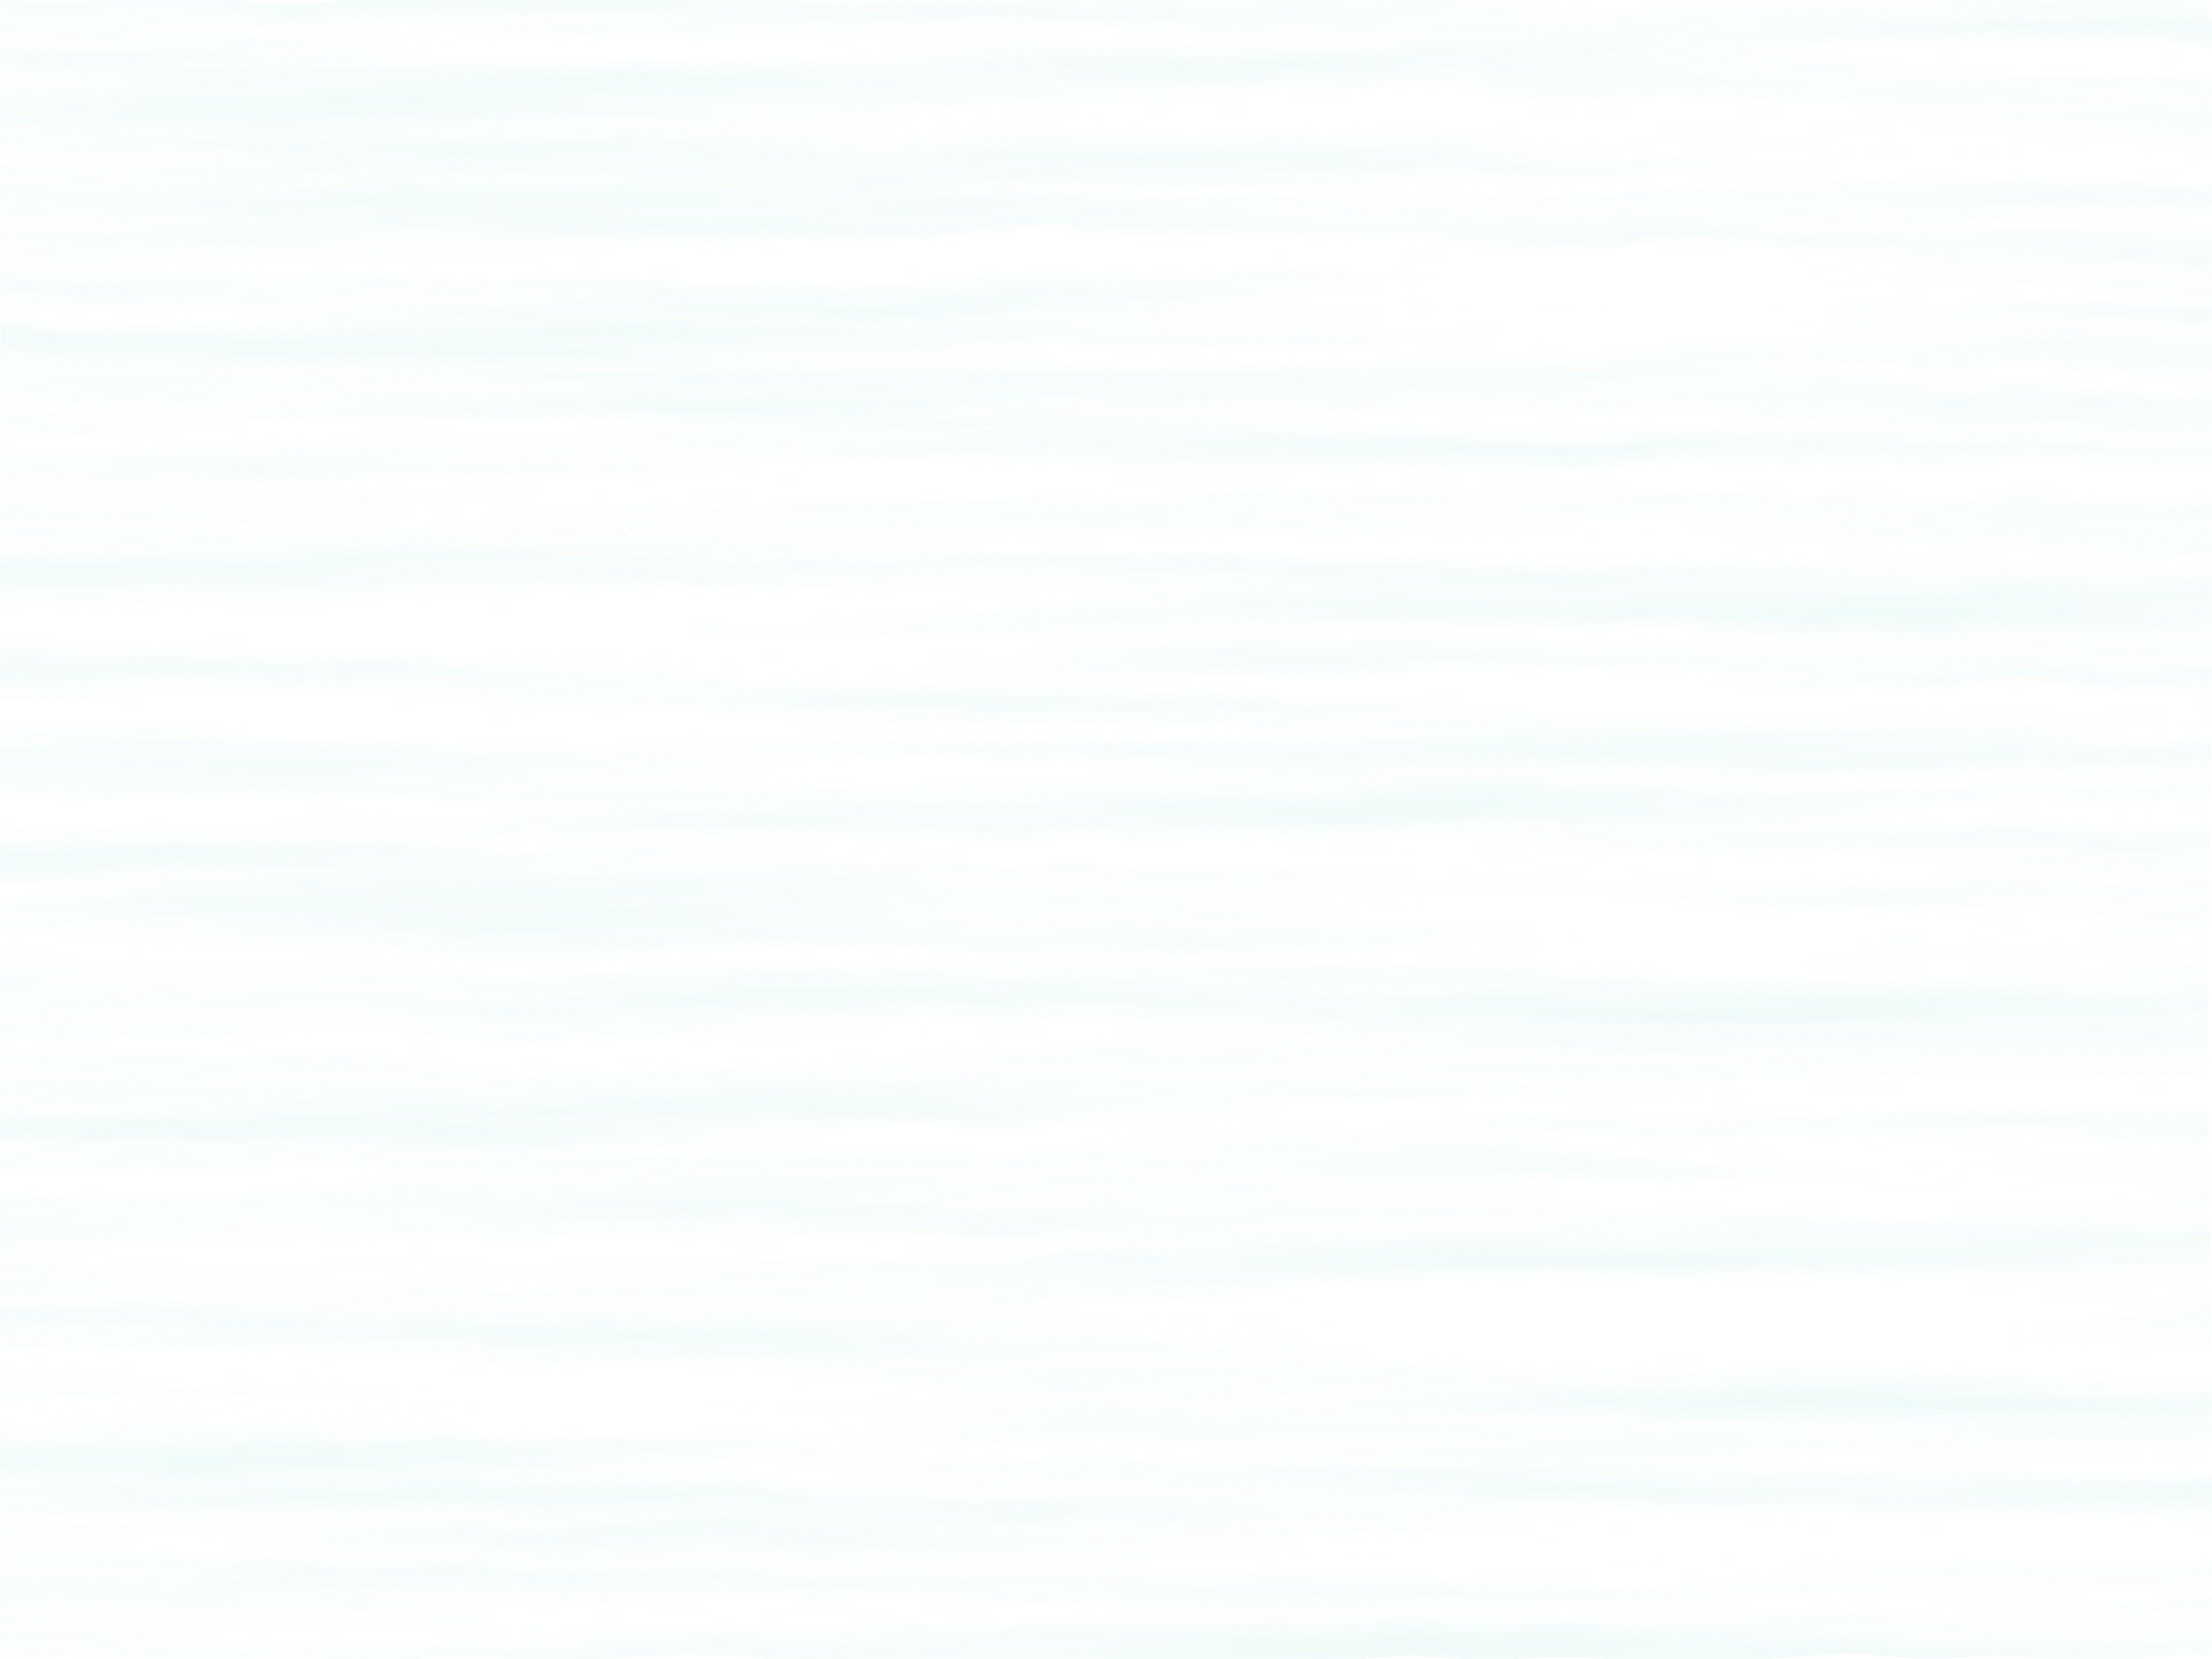
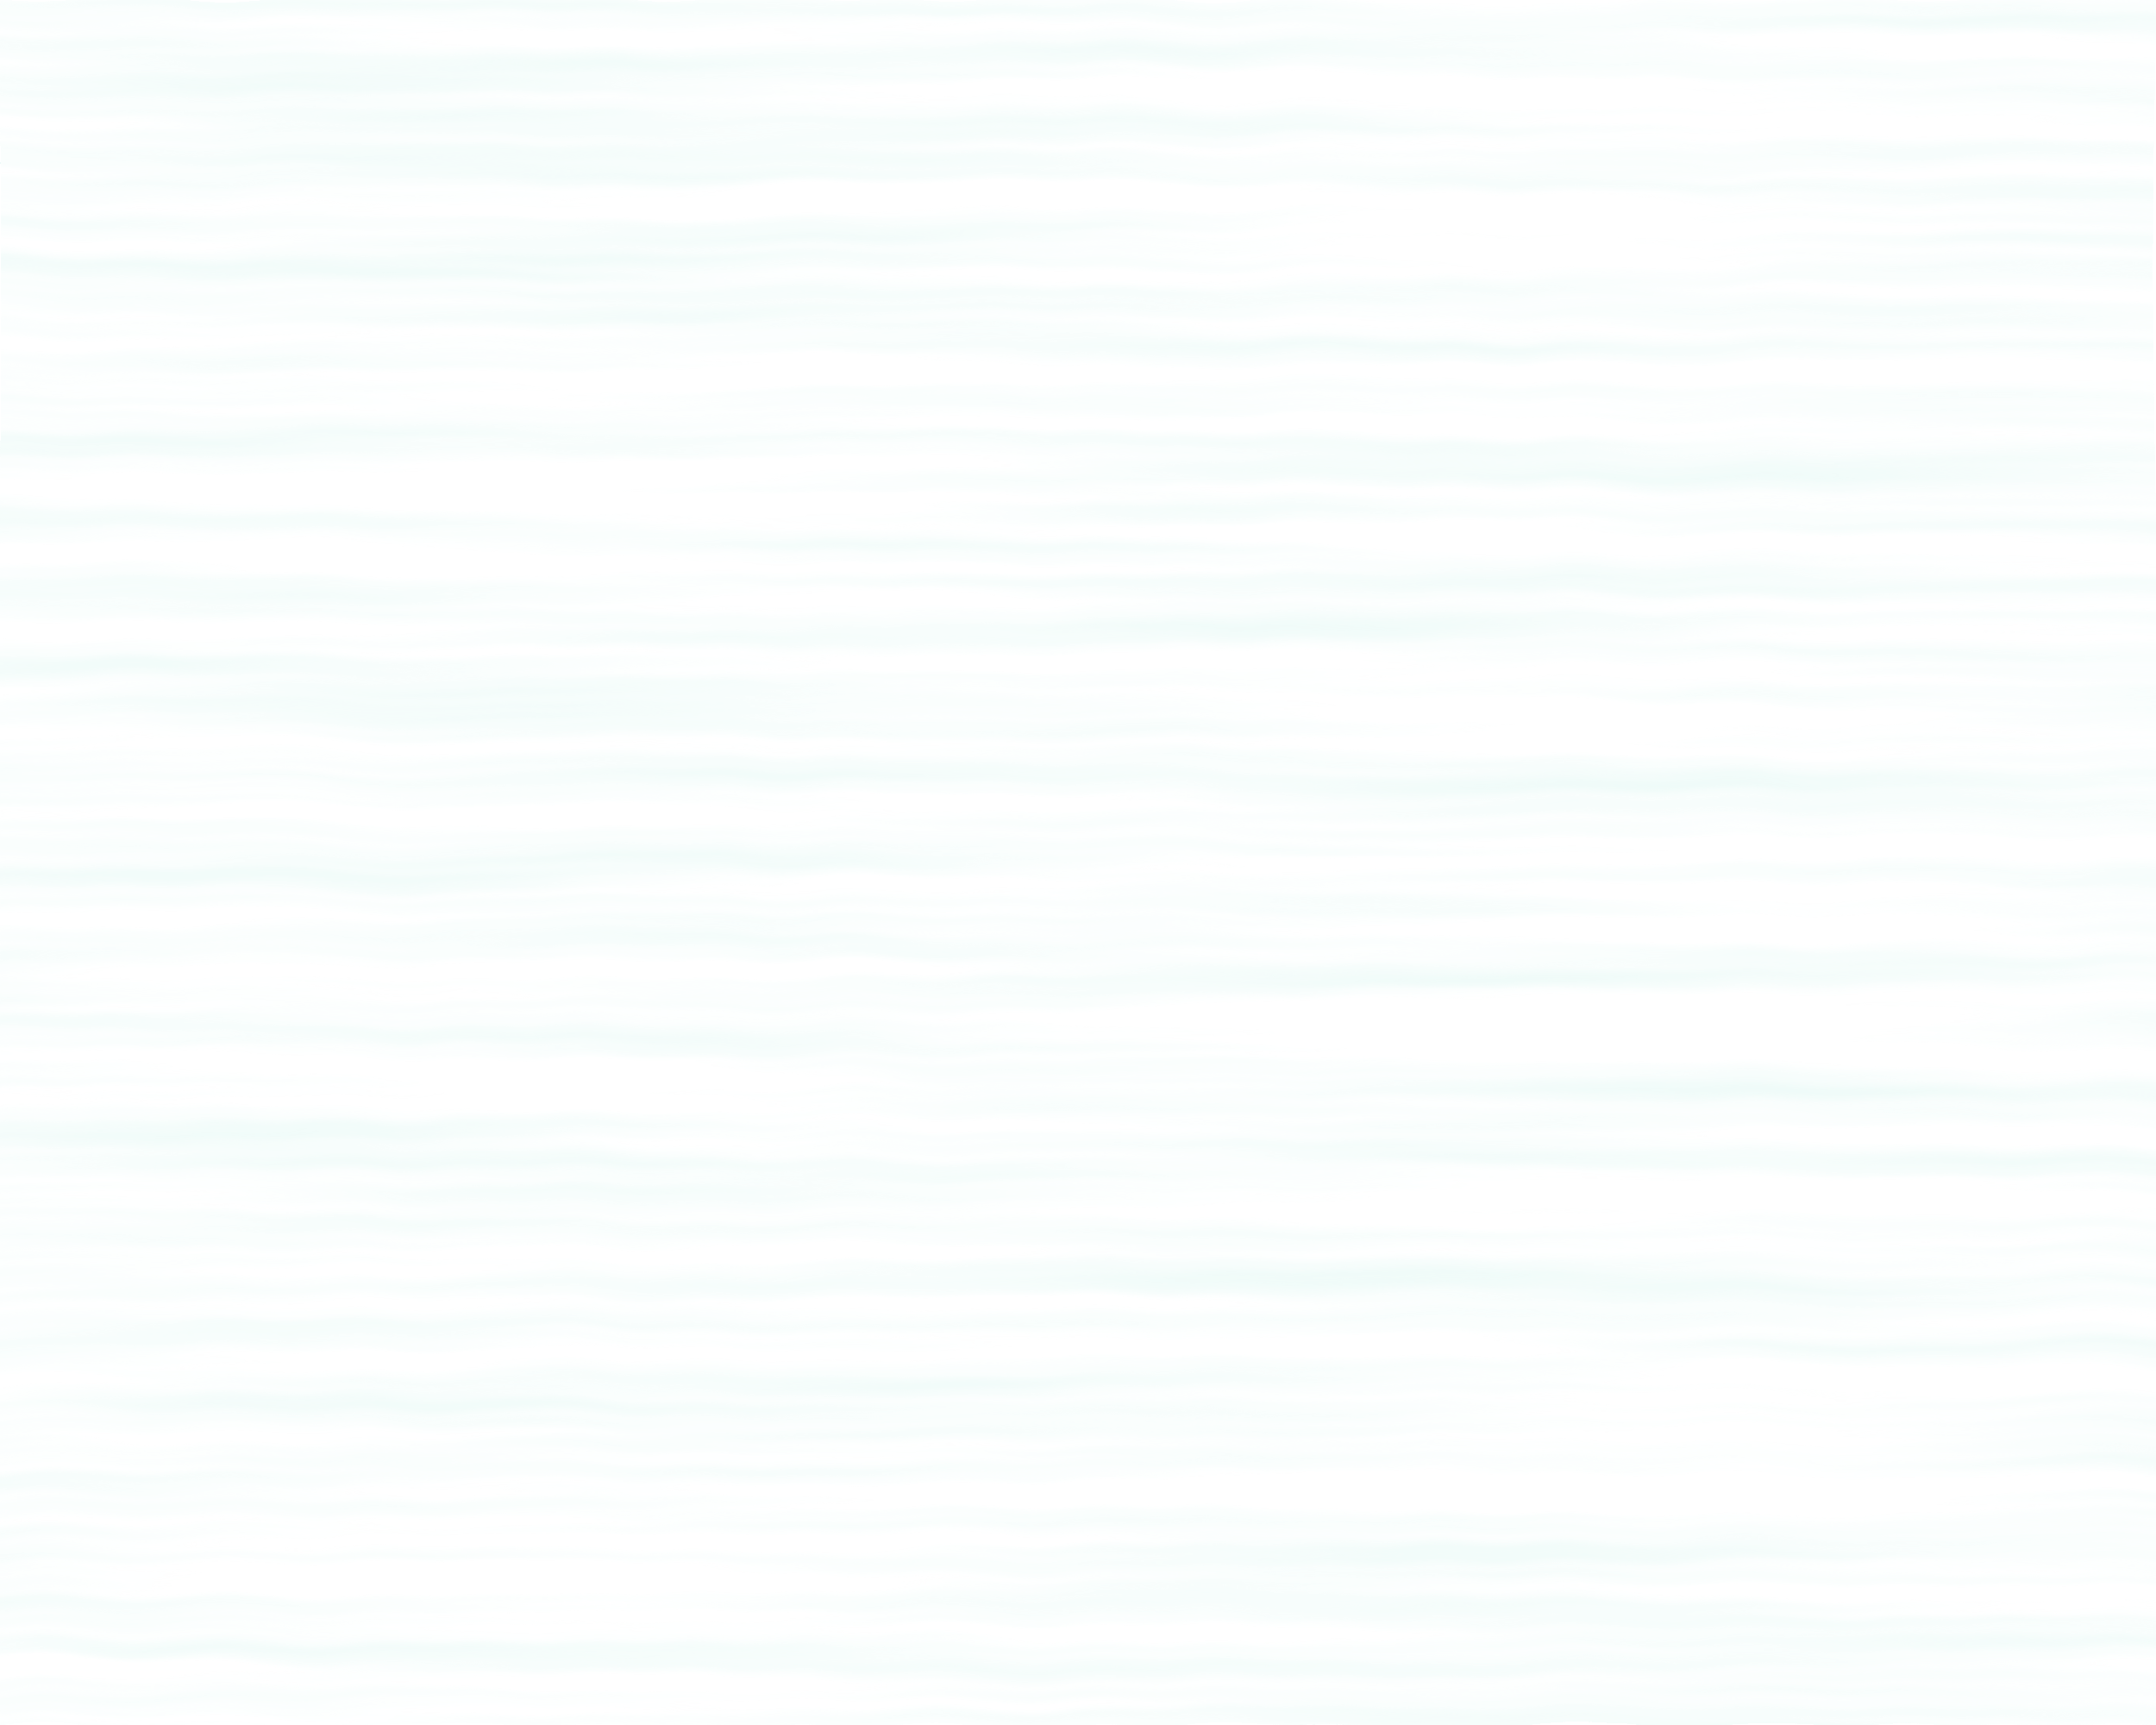
- <svg xmlns="http://www.w3.org/2000/svg" width="1600" height="1200" viewBox="0 0 1600 1200">
-   <filter id="g" filterUnits="userSpaceOnUse" x="-60" y="-60" width="1720" height="1320">
-     <feTurbulence type="fractalNoise" baseFrequency="0.001 0.03" numOctaves="3" seed="7" stitchTiles="stitch" result="grain" />
-     <feTurbulence type="fractalNoise" baseFrequency="0.012 0.002" numOctaves="1" seed="3" stitchTiles="stitch" result="flame" />
+ <svg xmlns="http://www.w3.org/2000/svg" width="2000" height="1600" viewBox="0 0 2000 1600">
+   <filter id="g" filterUnits="userSpaceOnUse" x="-60" y="-60" width="2120" height="1720">
+     <feTurbulence type="fractalNoise" baseFrequency="0.001 0.03" numOctaves="3" seed="7" result="grain" />
+     <feTurbulence type="fractalNoise" baseFrequency="0.012 0.002" numOctaves="1" seed="3" result="flame" />
    <feDisplacementMap in="grain" in2="flame" scale="16" xChannelSelector="R" yChannelSelector="G" />
    <feColorMatrix values="0 0 0 0 0.45 0 0 0 0 0.84 0 0 0 0 0.75 0.42 0 0 0 -0.16" />
  </filter>
-   <rect x="-60" y="-60" width="1720" height="1320" filter="url(#g)" />
+   <rect x="-60" y="-60" width="2120" height="1720" filter="url(#g)" />
</svg>
